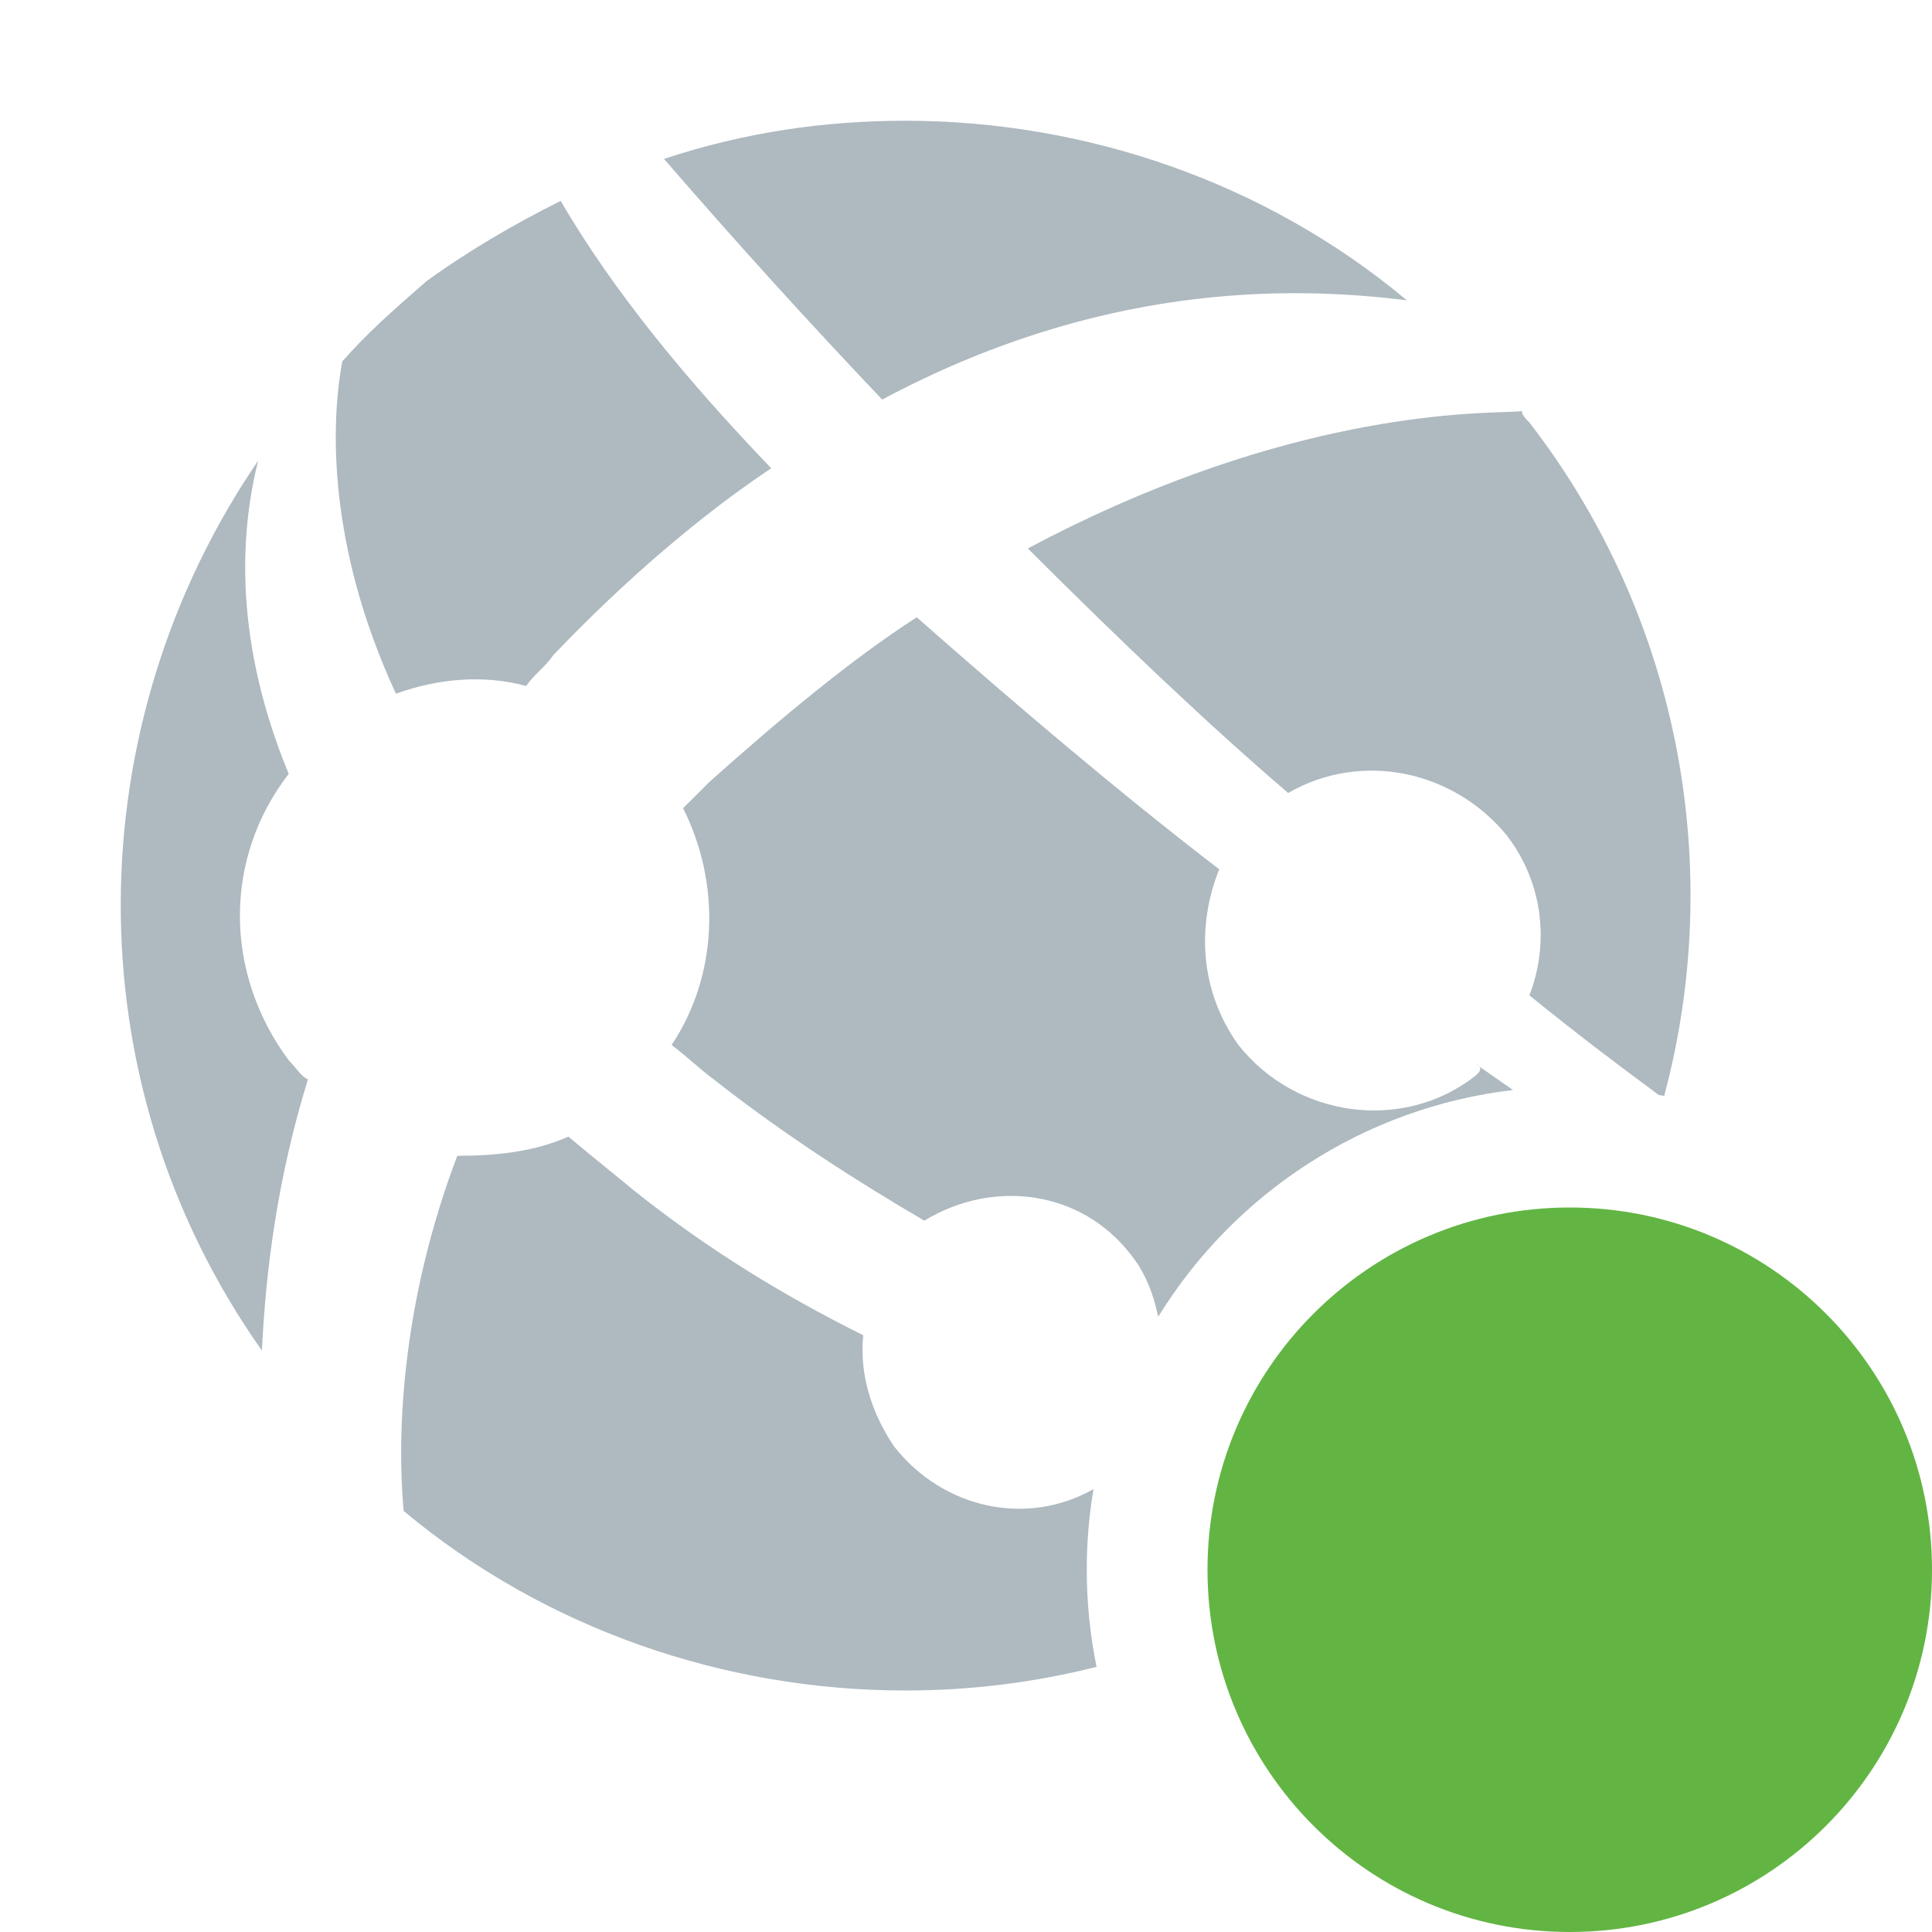
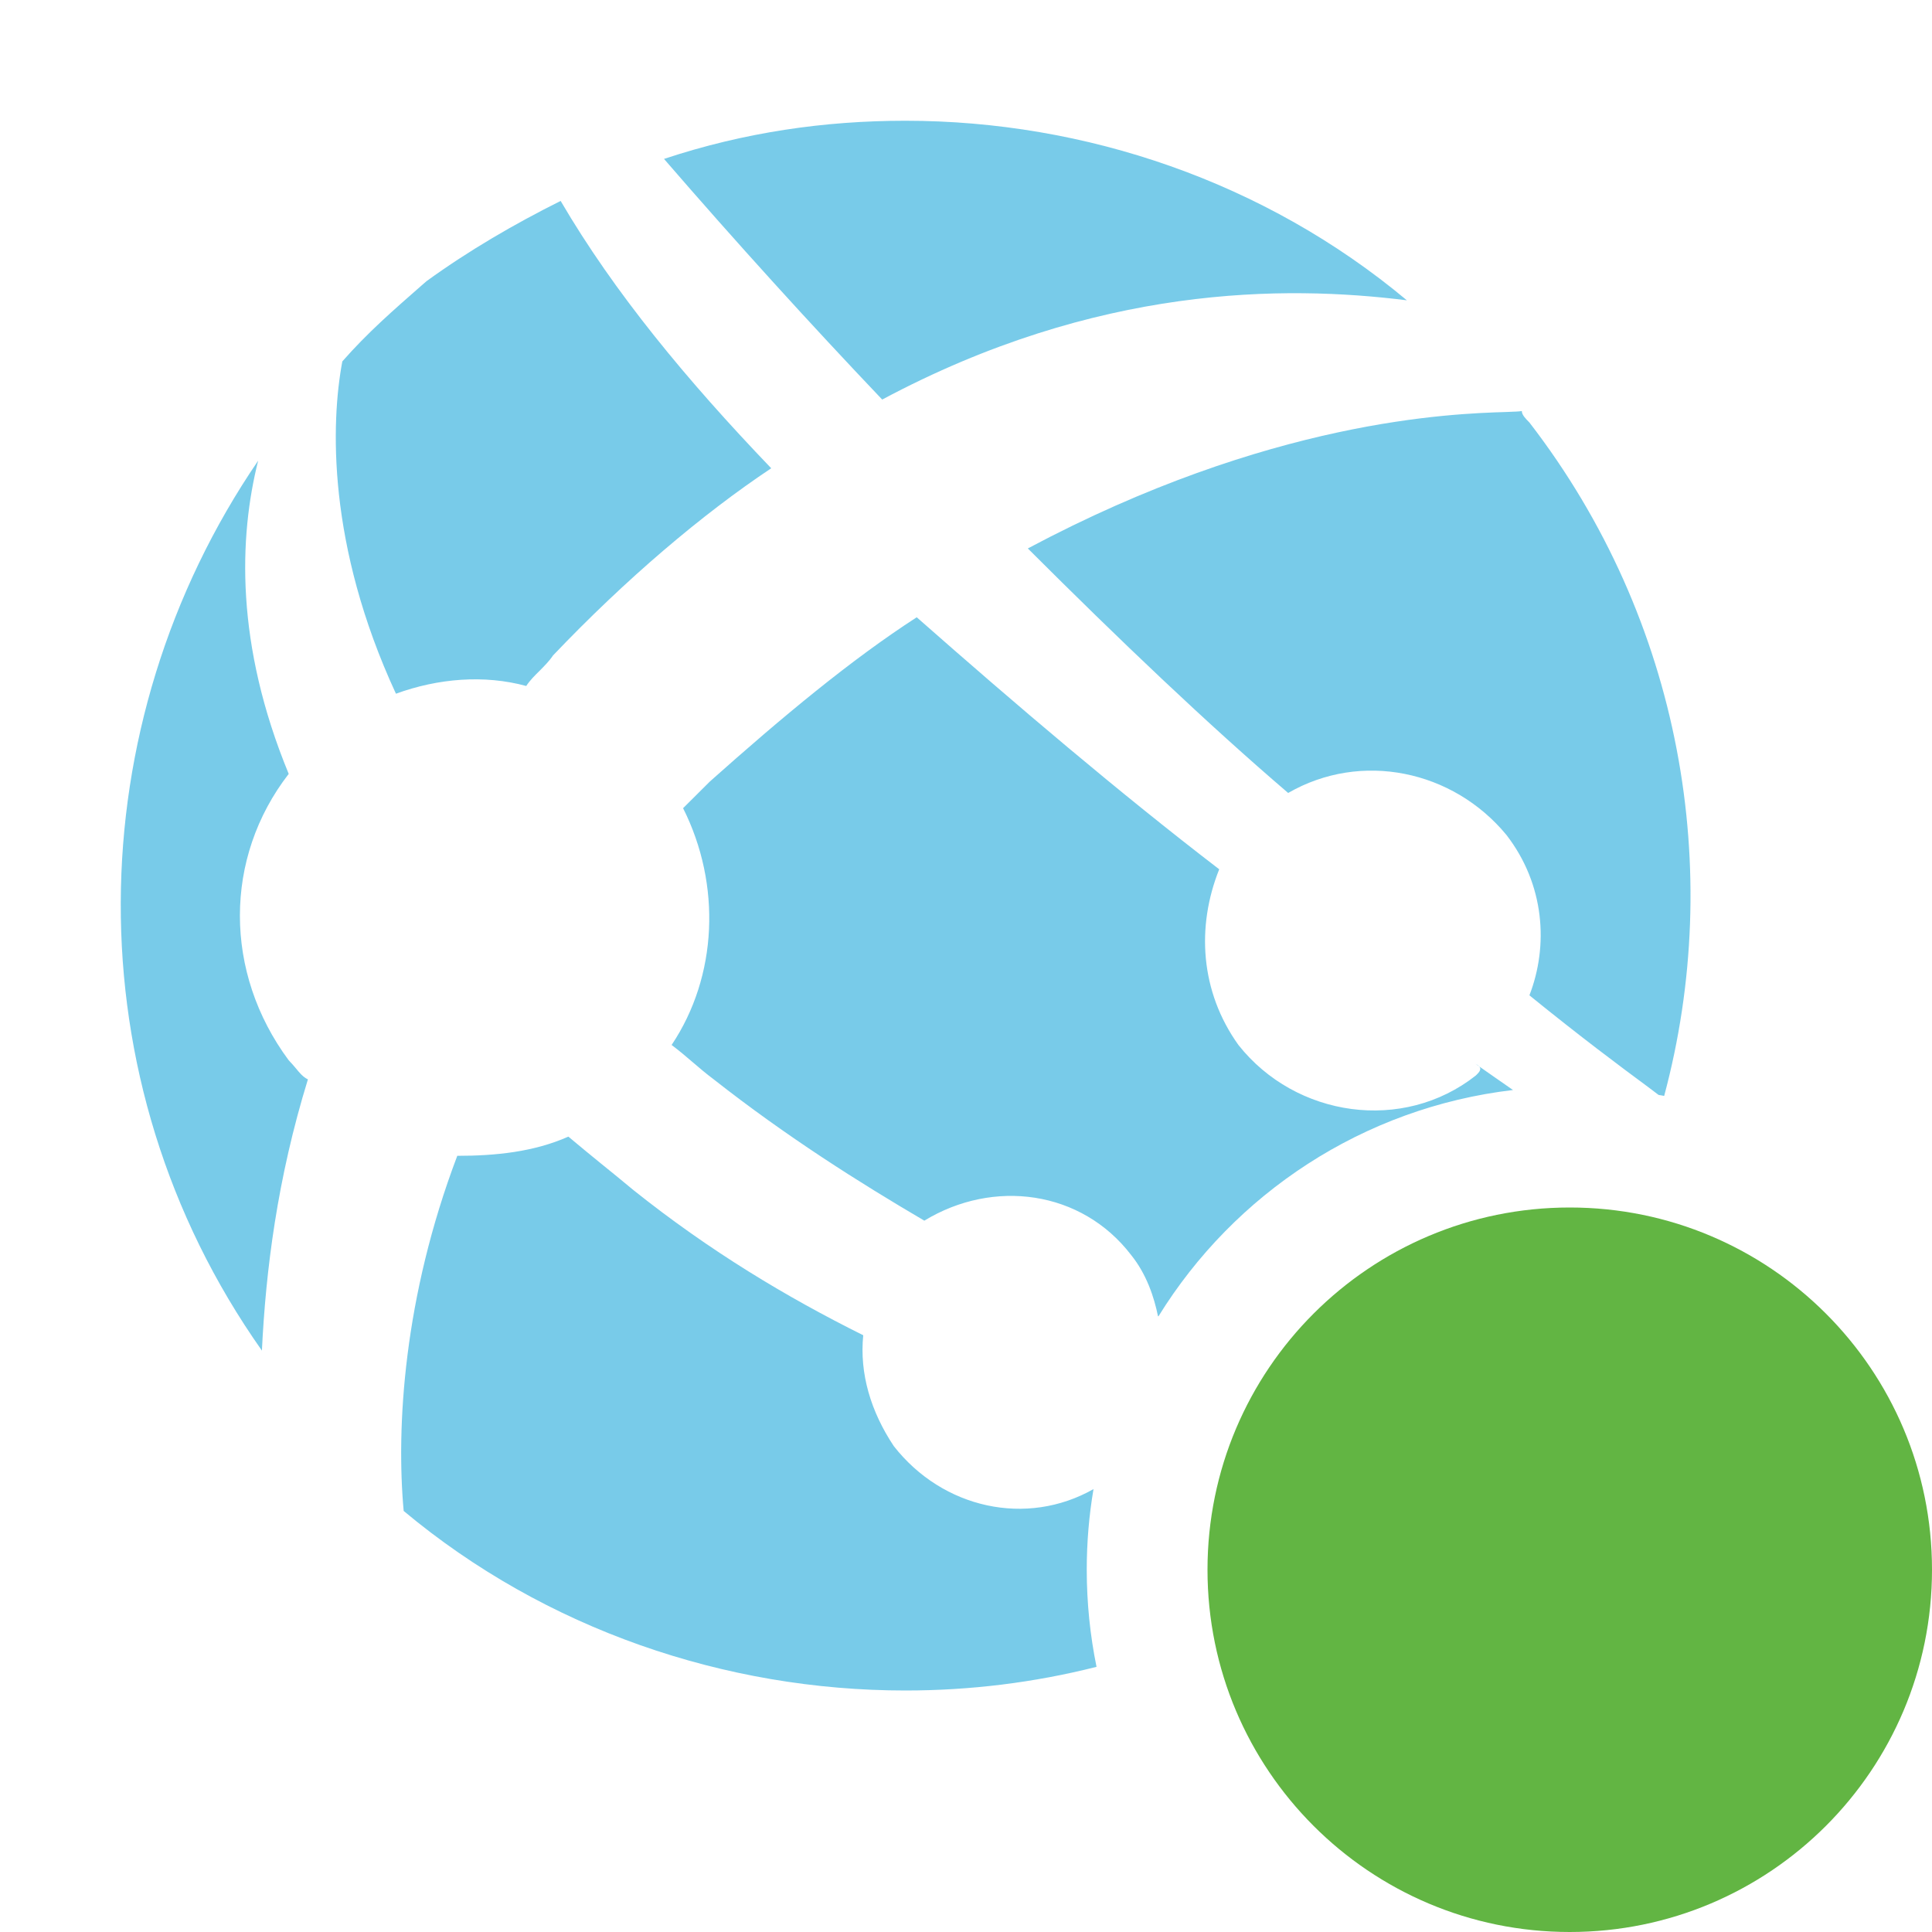
<svg xmlns="http://www.w3.org/2000/svg" width="16" height="16" viewBox="0 0 16 16" fill="none">
  <path d="M16 13C16 14.657 14.657 16 13 16C11.343 16 10 14.657 10 13C10 11.343 11.343 10 13 10C14.657 10 16 11.343 16 13Z" fill="#62B543" />
-   <path fill-rule="evenodd" clip-rule="evenodd" d="M11.651 2.487C10.636 2.36 9.082 2.36 7.306 3.309C6.704 2.676 6.101 2.012 5.499 1.316C6.165 1.095 6.831 1 7.497 1C8.987 1 10.478 1.506 11.651 2.487ZM4.358 5.681C4.009 5.586 3.628 5.618 3.279 5.745C2.708 4.511 2.74 3.499 2.835 2.993C3.044 2.755 3.253 2.573 3.488 2.367L3.488 2.367L3.488 2.367L3.533 2.328C3.882 2.075 4.262 1.854 4.643 1.664C5.087 2.423 5.69 3.151 6.387 3.878C5.816 4.258 5.182 4.796 4.58 5.428C4.548 5.476 4.508 5.515 4.469 5.555C4.429 5.594 4.389 5.634 4.358 5.681ZM2.391 8.781C1.852 8.054 1.852 7.105 2.391 6.409C1.947 5.333 1.979 4.448 2.138 3.815C0.647 5.998 0.584 8.939 2.169 11.185C2.201 10.521 2.296 9.762 2.55 8.939C2.509 8.919 2.481 8.885 2.45 8.847C2.432 8.826 2.414 8.804 2.391 8.781ZM10.668 6.567C10.002 5.997 9.273 5.302 8.512 4.542C10.517 3.474 12.023 3.426 12.472 3.412C12.542 3.409 12.586 3.408 12.603 3.404C12.603 3.435 12.634 3.467 12.666 3.499C13.93 5.137 14.281 7.215 13.782 9.076C13.767 9.073 13.752 9.07 13.736 9.068C13.709 9.047 13.68 9.026 13.65 9.003C13.409 8.825 13.094 8.59 12.666 8.243C12.825 7.832 12.793 7.326 12.476 6.915C12.032 6.377 11.271 6.219 10.668 6.567ZM12.53 9.027C12.434 8.96 12.331 8.889 12.222 8.812C12.286 8.844 12.254 8.876 12.222 8.907C11.62 9.382 10.732 9.255 10.256 8.654C9.939 8.211 9.907 7.674 10.097 7.199C9.273 6.567 8.417 5.839 7.592 5.112C7.053 5.46 6.482 5.934 5.879 6.472L5.657 6.693C5.975 7.326 5.943 8.085 5.562 8.654C5.626 8.702 5.681 8.749 5.737 8.797C5.792 8.844 5.848 8.892 5.911 8.939C6.514 9.413 7.116 9.793 7.655 10.109C8.226 9.761 8.956 9.856 9.368 10.394C9.495 10.552 9.558 10.742 9.59 10.9C9.591 10.9 9.593 10.901 9.594 10.901C10.221 9.886 11.289 9.173 12.53 9.027ZM9.056 12.332C8.503 12.646 7.808 12.495 7.402 11.976C7.212 11.691 7.117 11.375 7.149 11.058C6.514 10.742 5.88 10.362 5.246 9.856C5.151 9.777 5.064 9.706 4.976 9.635C4.889 9.564 4.802 9.493 4.707 9.413C4.421 9.54 4.104 9.572 3.787 9.572C3.343 10.742 3.28 11.817 3.343 12.513C4.517 13.494 6.007 14 7.498 14C8.033 14 8.564 13.935 9.081 13.804C9.028 13.544 9 13.275 9 13C9 12.772 9.019 12.549 9.056 12.332Z" fill="#9AA7B0" fill-opacity="0.8" />
+   <path fill-rule="evenodd" clip-rule="evenodd" d="M11.651 2.487C10.636 2.36 9.082 2.36 7.306 3.309C6.704 2.676 6.101 2.012 5.499 1.316C6.165 1.095 6.831 1 7.497 1C8.987 1 10.478 1.506 11.651 2.487ZM4.358 5.681C4.009 5.586 3.628 5.618 3.279 5.745C2.708 4.511 2.74 3.499 2.835 2.993C3.044 2.755 3.253 2.573 3.488 2.367L3.488 2.367L3.488 2.367L3.533 2.328C3.882 2.075 4.262 1.854 4.643 1.664C5.087 2.423 5.69 3.151 6.387 3.878C5.816 4.258 5.182 4.796 4.58 5.428C4.548 5.476 4.508 5.515 4.469 5.555C4.429 5.594 4.389 5.634 4.358 5.681ZM2.391 8.781C1.852 8.054 1.852 7.105 2.391 6.409C1.947 5.333 1.979 4.448 2.138 3.815C0.647 5.998 0.584 8.939 2.169 11.185C2.201 10.521 2.296 9.762 2.55 8.939C2.509 8.919 2.481 8.885 2.45 8.847C2.432 8.826 2.414 8.804 2.391 8.781ZM10.668 6.567C10.002 5.997 9.273 5.302 8.512 4.542C10.517 3.474 12.023 3.426 12.472 3.412C12.542 3.409 12.586 3.408 12.603 3.404C12.603 3.435 12.634 3.467 12.666 3.499C13.93 5.137 14.281 7.215 13.782 9.076C13.767 9.073 13.752 9.07 13.736 9.068C13.709 9.047 13.68 9.026 13.65 9.003C13.409 8.825 13.094 8.59 12.666 8.243C12.825 7.832 12.793 7.326 12.476 6.915C12.032 6.377 11.271 6.219 10.668 6.567ZM12.53 9.027C12.434 8.96 12.331 8.889 12.222 8.812C12.286 8.844 12.254 8.876 12.222 8.907C11.62 9.382 10.732 9.255 10.256 8.654C9.939 8.211 9.907 7.674 10.097 7.199C9.273 6.567 8.417 5.839 7.592 5.112C7.053 5.46 6.482 5.934 5.879 6.472L5.657 6.693C5.975 7.326 5.943 8.085 5.562 8.654C5.626 8.702 5.681 8.749 5.737 8.797C5.792 8.844 5.848 8.892 5.911 8.939C6.514 9.413 7.116 9.793 7.655 10.109C8.226 9.761 8.956 9.856 9.368 10.394C9.495 10.552 9.558 10.742 9.59 10.9C9.591 10.9 9.593 10.901 9.594 10.901C10.221 9.886 11.289 9.173 12.53 9.027ZM9.056 12.332C8.503 12.646 7.808 12.495 7.402 11.976C7.212 11.691 7.117 11.375 7.149 11.058C6.514 10.742 5.88 10.362 5.246 9.856C5.151 9.777 5.064 9.706 4.976 9.635C4.889 9.564 4.802 9.493 4.707 9.413C4.421 9.54 4.104 9.572 3.787 9.572C3.343 10.742 3.28 11.817 3.343 12.513C4.517 13.494 6.007 14 7.498 14C8.033 14 8.564 13.935 9.081 13.804C9.028 13.544 9 13.275 9 13C9 12.772 9.019 12.549 9.056 12.332Z" fill="#40B6E0" fill-opacity="0.7" />
</svg>
